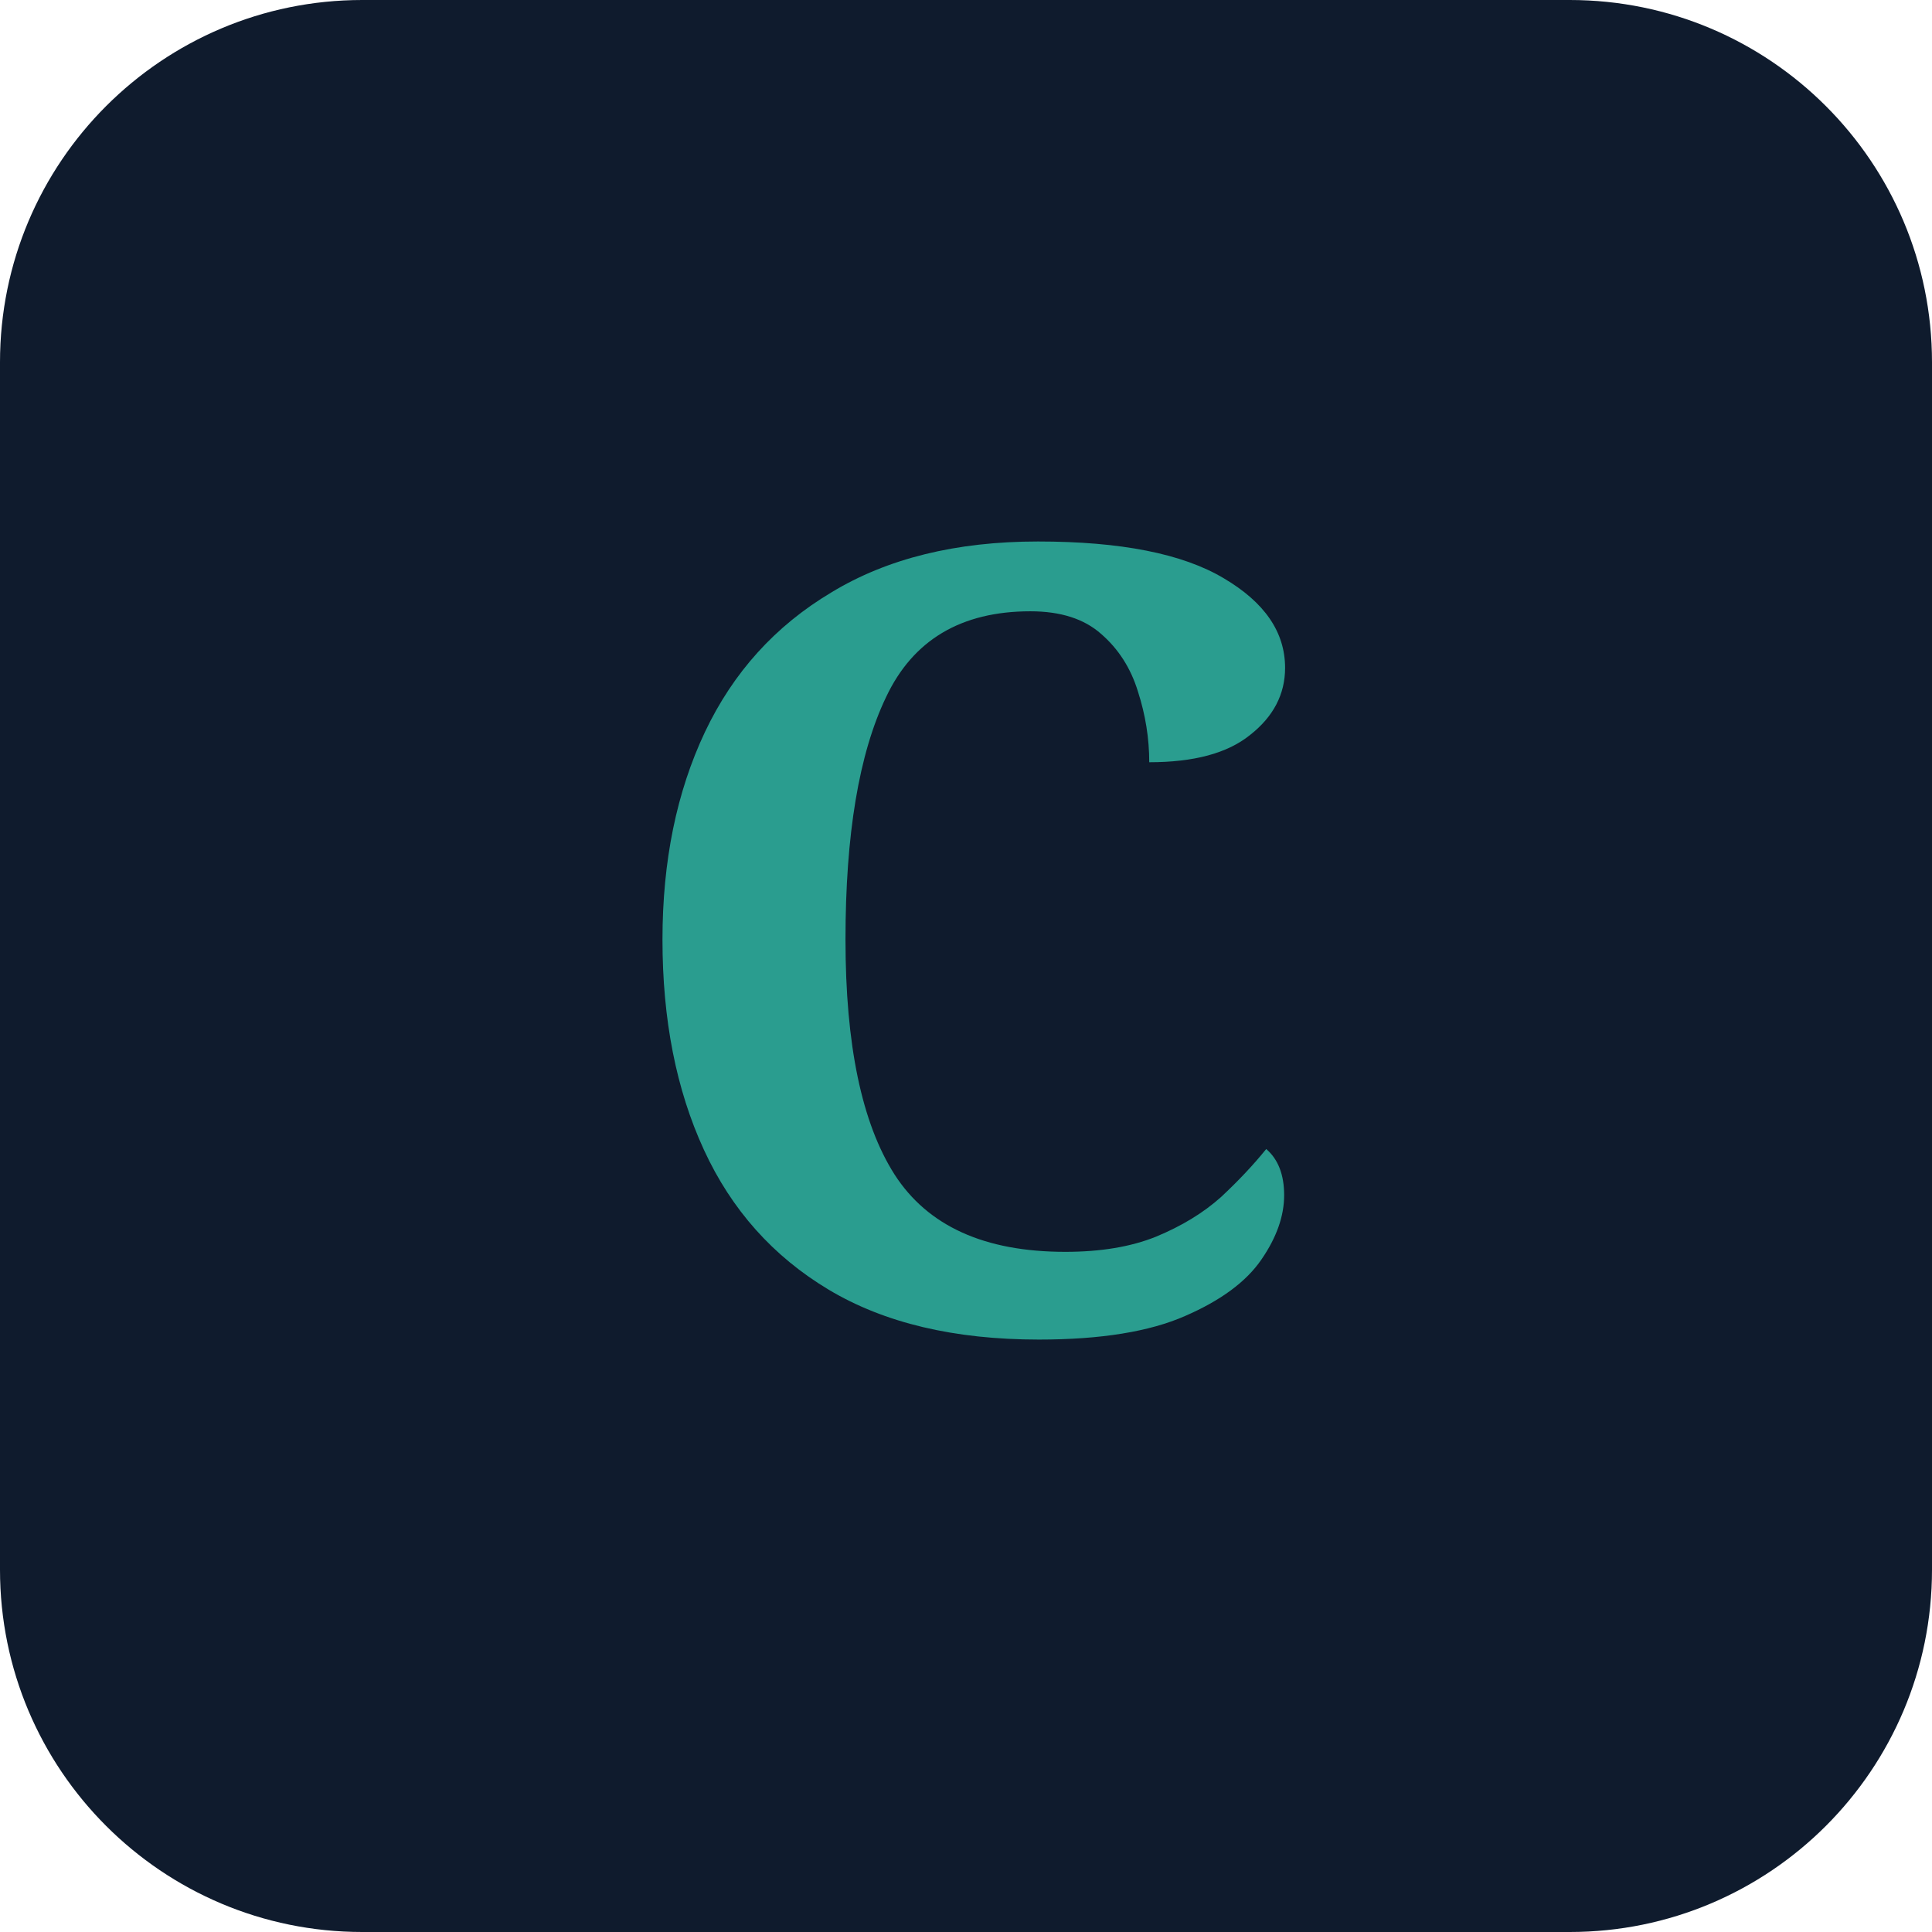
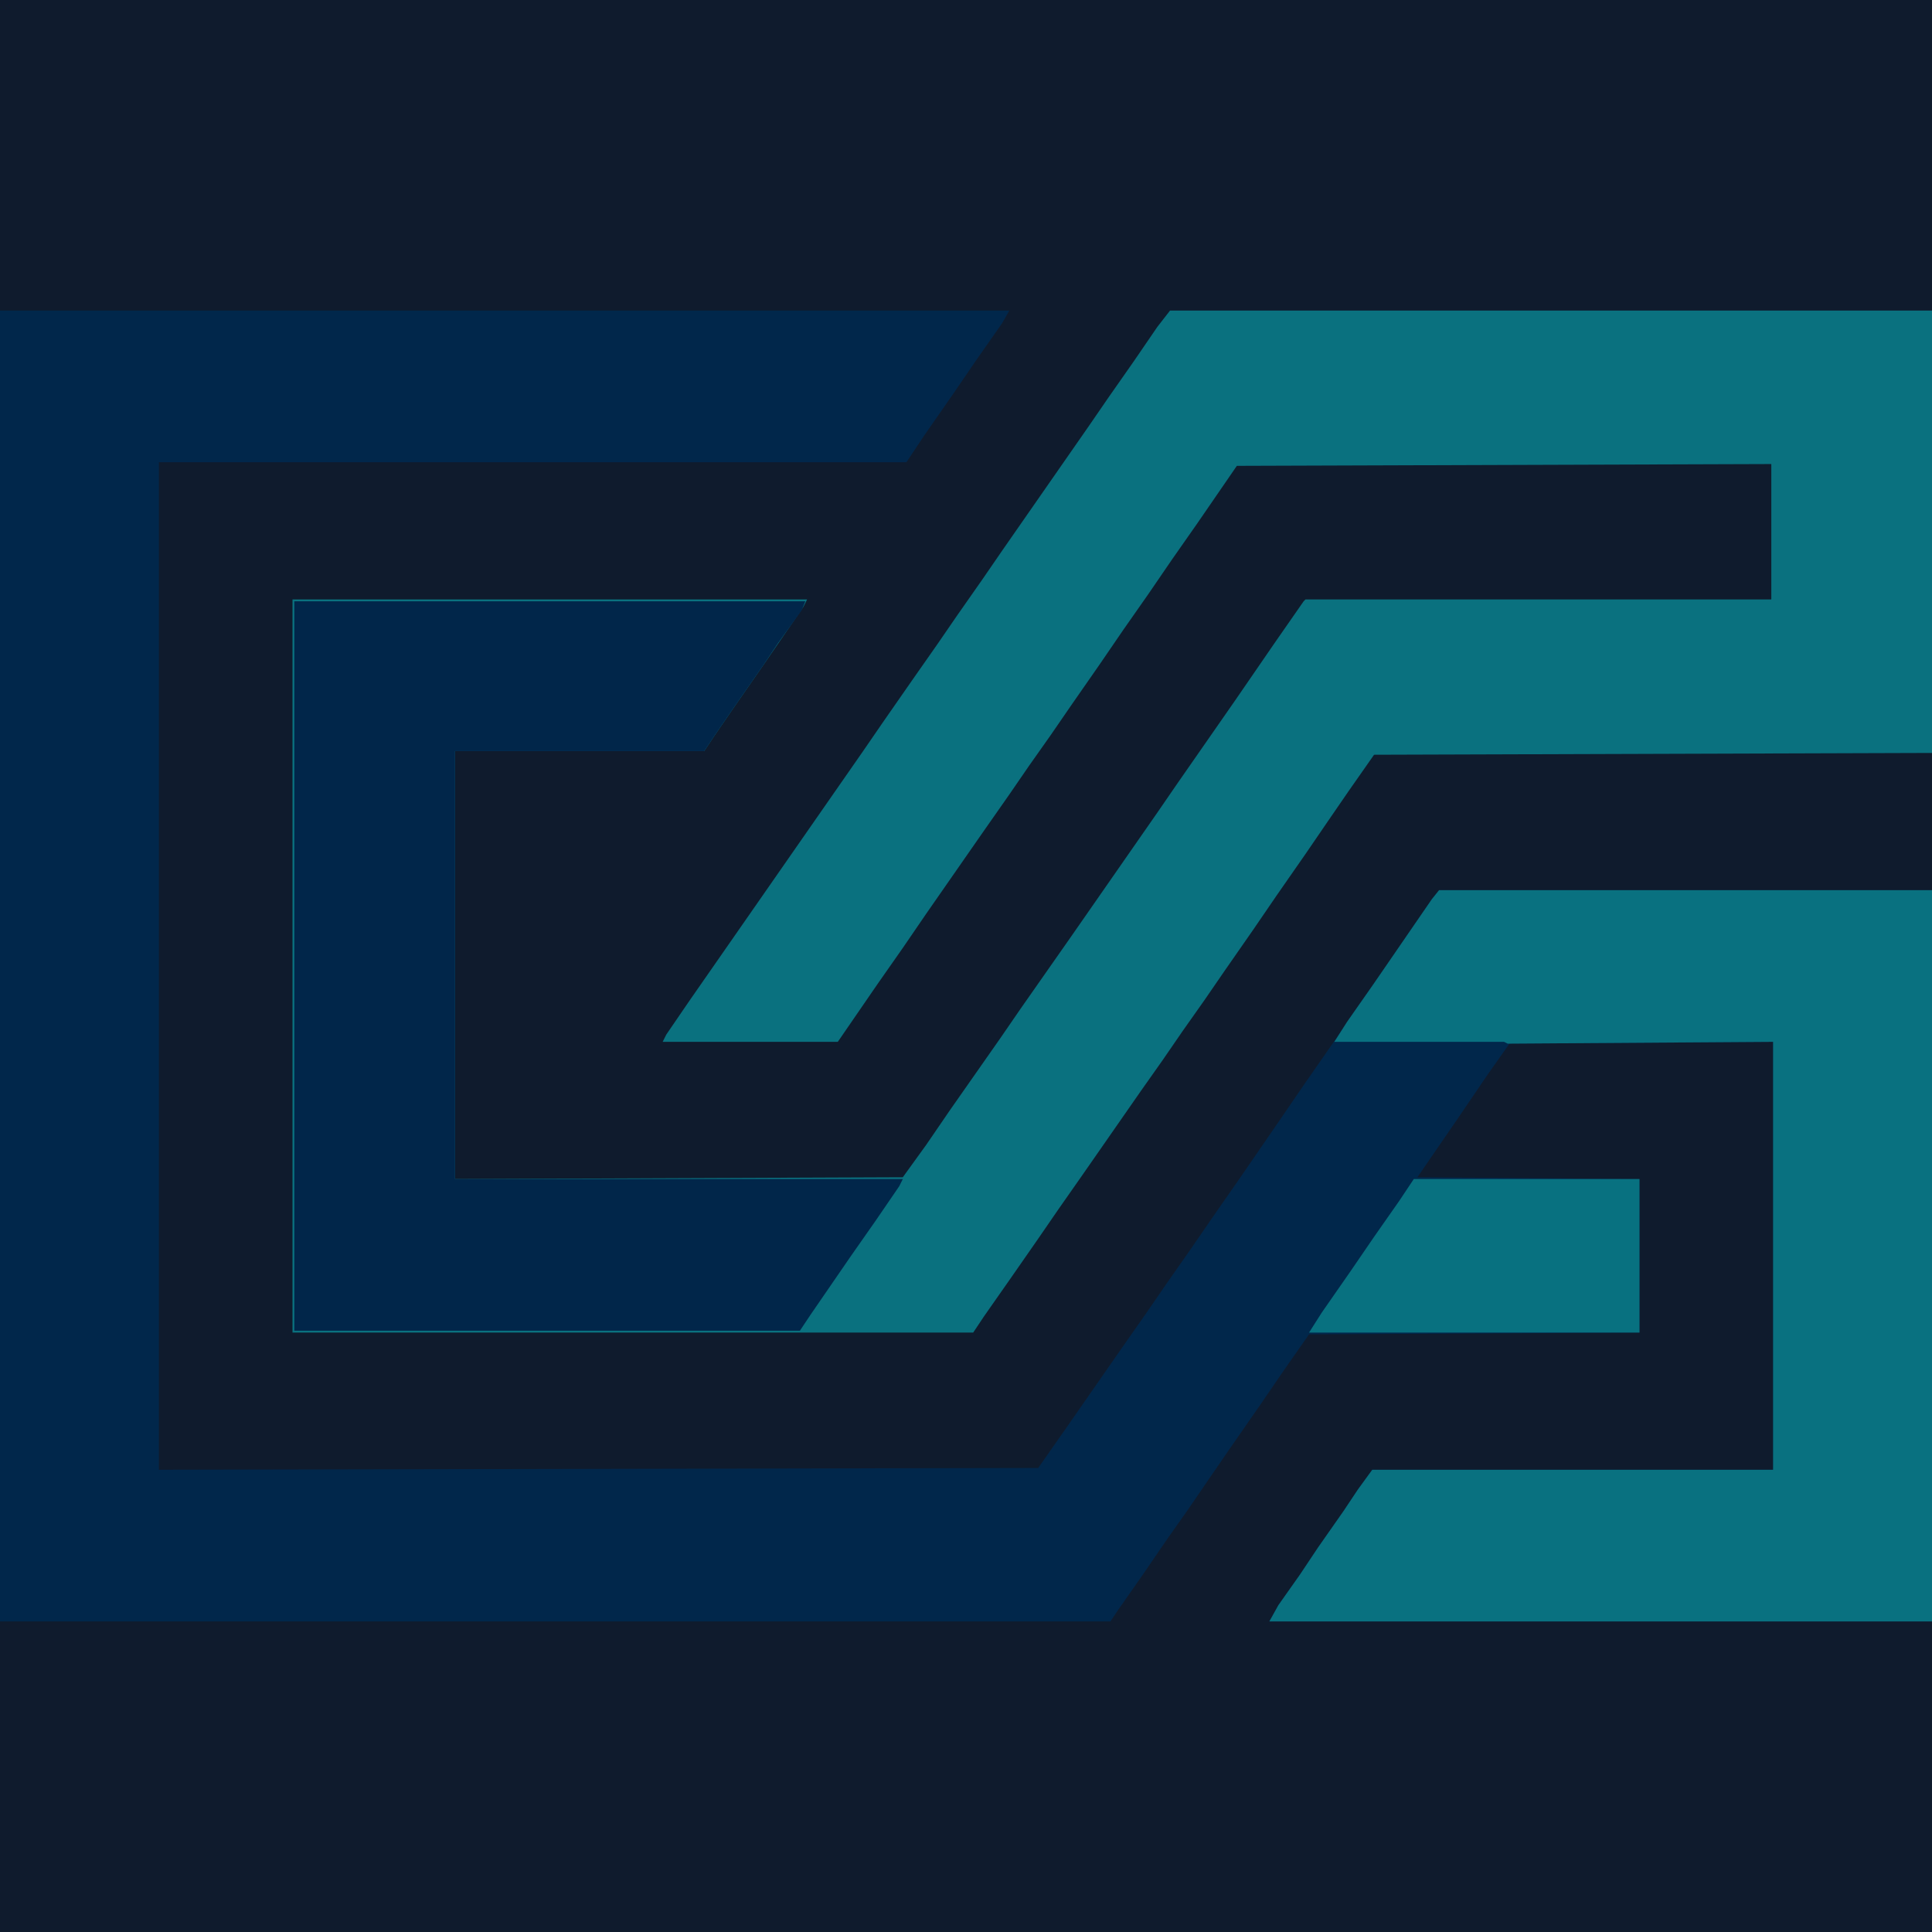
- <svg xmlns="http://www.w3.org/2000/svg" viewBox="0 0 32 32">
-   <rect width="32" height="32" rx="6" fill="#0F1B2D" />
-   <text x="16" y="22" font-family="Georgia,serif" font-size="18" font-weight="700" text-anchor="middle" fill="#2A9D8F">C</text>
+ <svg xmlns="http://www.w3.org/2000/svg" version="1.1" viewBox="873 86 1070 1070">
+   <rect x="873" y="86" width="1070" height="1070" fill="#0F1B2D" />
+   <path d="M0,0 L559,0 L555,7 L541,27 L528,46 L512,69 L502,84 L88,84 L88,642 L575,641 L589,621 L605,598 L621,575 L635,555 L646,539 L660,519 L671,503 L687,480 L698,464 L709,448 L722,429 L738,406 L753,384 L767,364 L782,342 L793,326 L797,321 L1070,321 L1070,726 L703,726 L708,717 L720,700 L730,685 L744,665 L752,653 L760,642 L982,642 L982,405 L836,406 L824,423 L807,448 L796,464 L785,480 L908,481 L908,566 L725,567 L711,587 L698,606 L682,629 L671,645 L658,664 L646,681 L633,700 L619,720 L615,726 L0,726 Z " fill="#01274B" transform="translate(873,258)" />
+   <path d="M0,0 L422,0 L422,245 L113,246 L99,266 L88,282 L75,301 L59,324 L46,343 L30,366 L19,382 L7,399 L-4,415 L-16,432 L-32,455 L-48,478 L-62,498 L-73,514 L-89,537 L-103,557 L-109,566 L-486,566 L-486,160 L-201,160 L-203,164 L-214,180 L-225,196 L-241,219 L-252,235 L-258,244 L-396,244 L-396,481 L-148,480 L-135,462 L-122,443 L-108,423 L-94,403 L-83,387 L-69,367 L-55,347 L-39,324 L-23,301 L-7,278 L4,262 L20,239 L36,216 L47,200 L58,184 L74,161 L75,160 L333,160 L333,85 L37,86 L26,102 L15,118 L1,138 L-12,157 L-26,177 L-39,196 L-55,219 L-66,235 L-78,252 L-89,268 L-103,288 L-119,311 L-135,334 L-148,353 L-162,373 L-173,389 L-184,405 L-281,405 L-279,401 L-266,382 L-250,359 L-234,336 L-218,313 L-202,290 L-186,267 L-170,244 L-159,228 L-143,205 L-129,185 L-118,169 L-104,149 L-93,133 L-77,110 L-61,87 L-45,64 L-34,48 L-20,28 L-7,9 Z " fill="#0A717F" transform="translate(1521,258)" />
+   <path d="M0,0 L273,0 L273,405 L-94,405 L-89,396 L-77,379 L-67,364 L-53,344 L-45,332 L-37,321 L185,321 L185,84 L38,85 L36,84 L-58,84 L-51,73 L-37,53 L-26,37 L-15,21 L-4,5 Z " fill="#097180" transform="translate(1670,579)" />
+   <path d="M0,0 L283,0 L281,5 L268,23 L260,35 L244,58 L233,74 L227,83 L89,83 L89,320 L337,320 L335,324 L322,343 L308,363 L297,379 L286,395 L280,404 L0,404 Z " fill="#01264A" transform="translate(1036,419)" />
+   <path d="M0,0 L125,0 L125,85 L-58,85 L-51,74 L-35,51 L-22,32 L-8,12 Z " fill="#087180" transform="translate(1656,739)" />
</svg>
